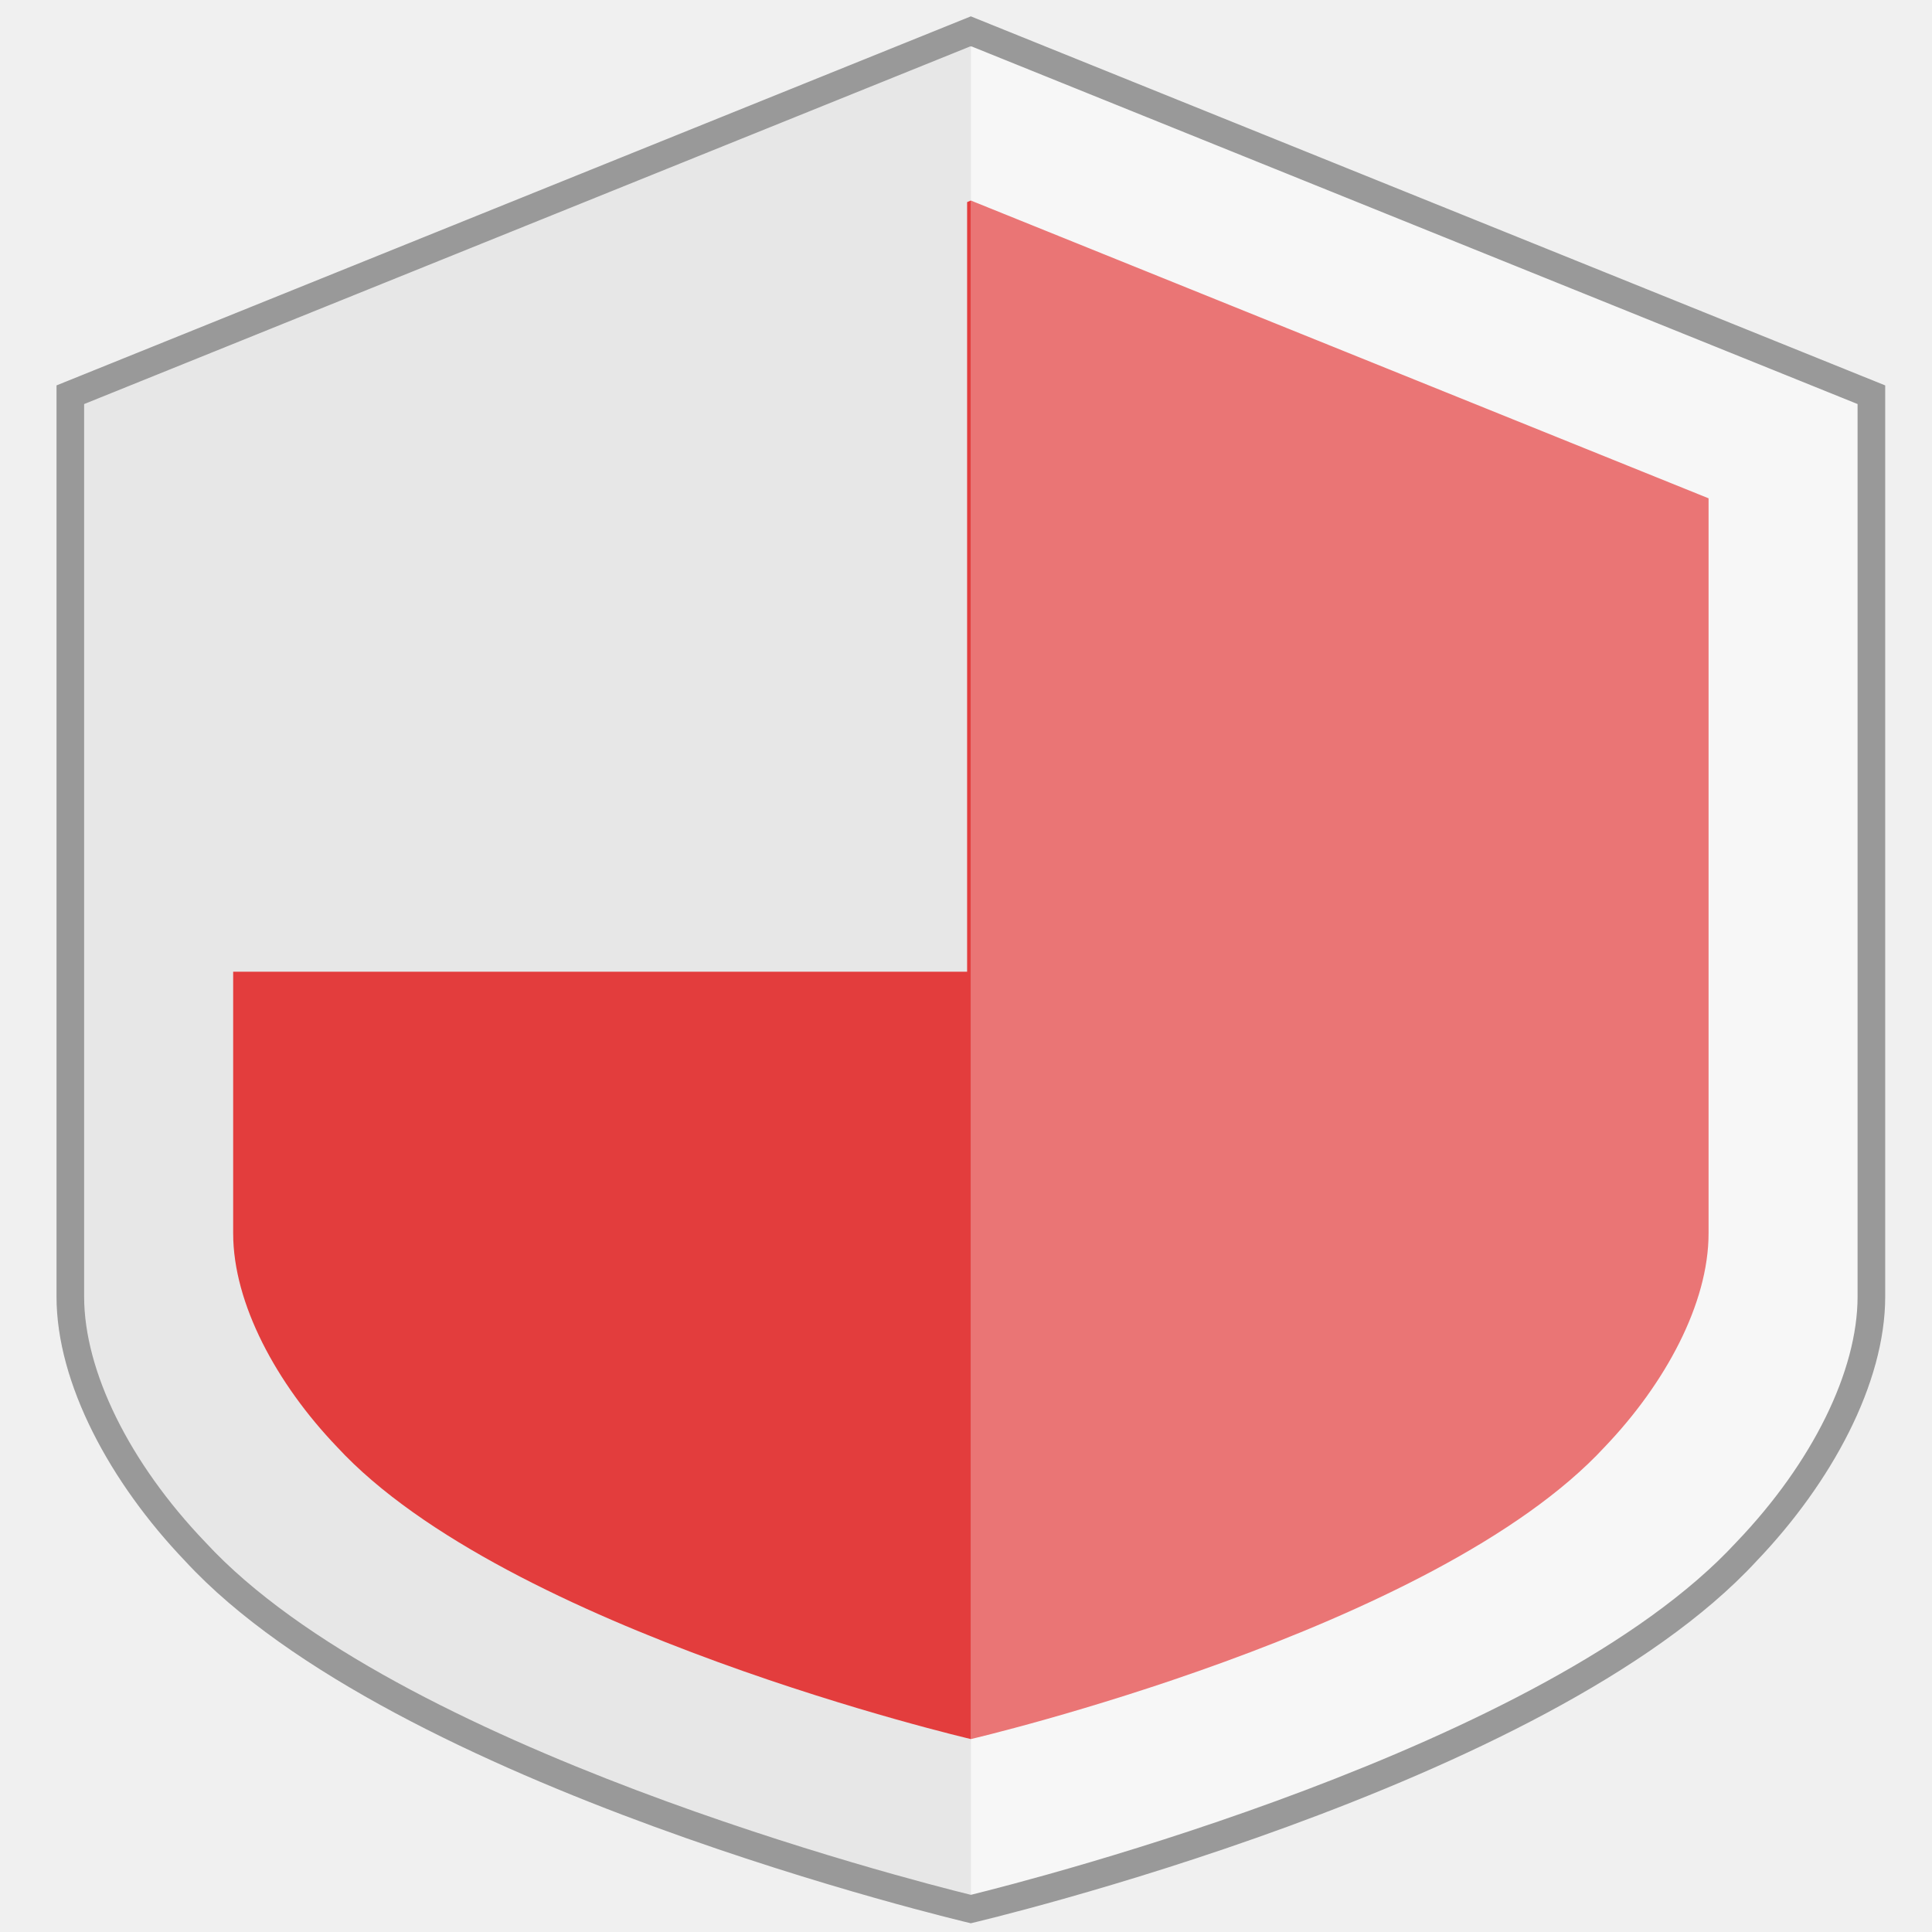
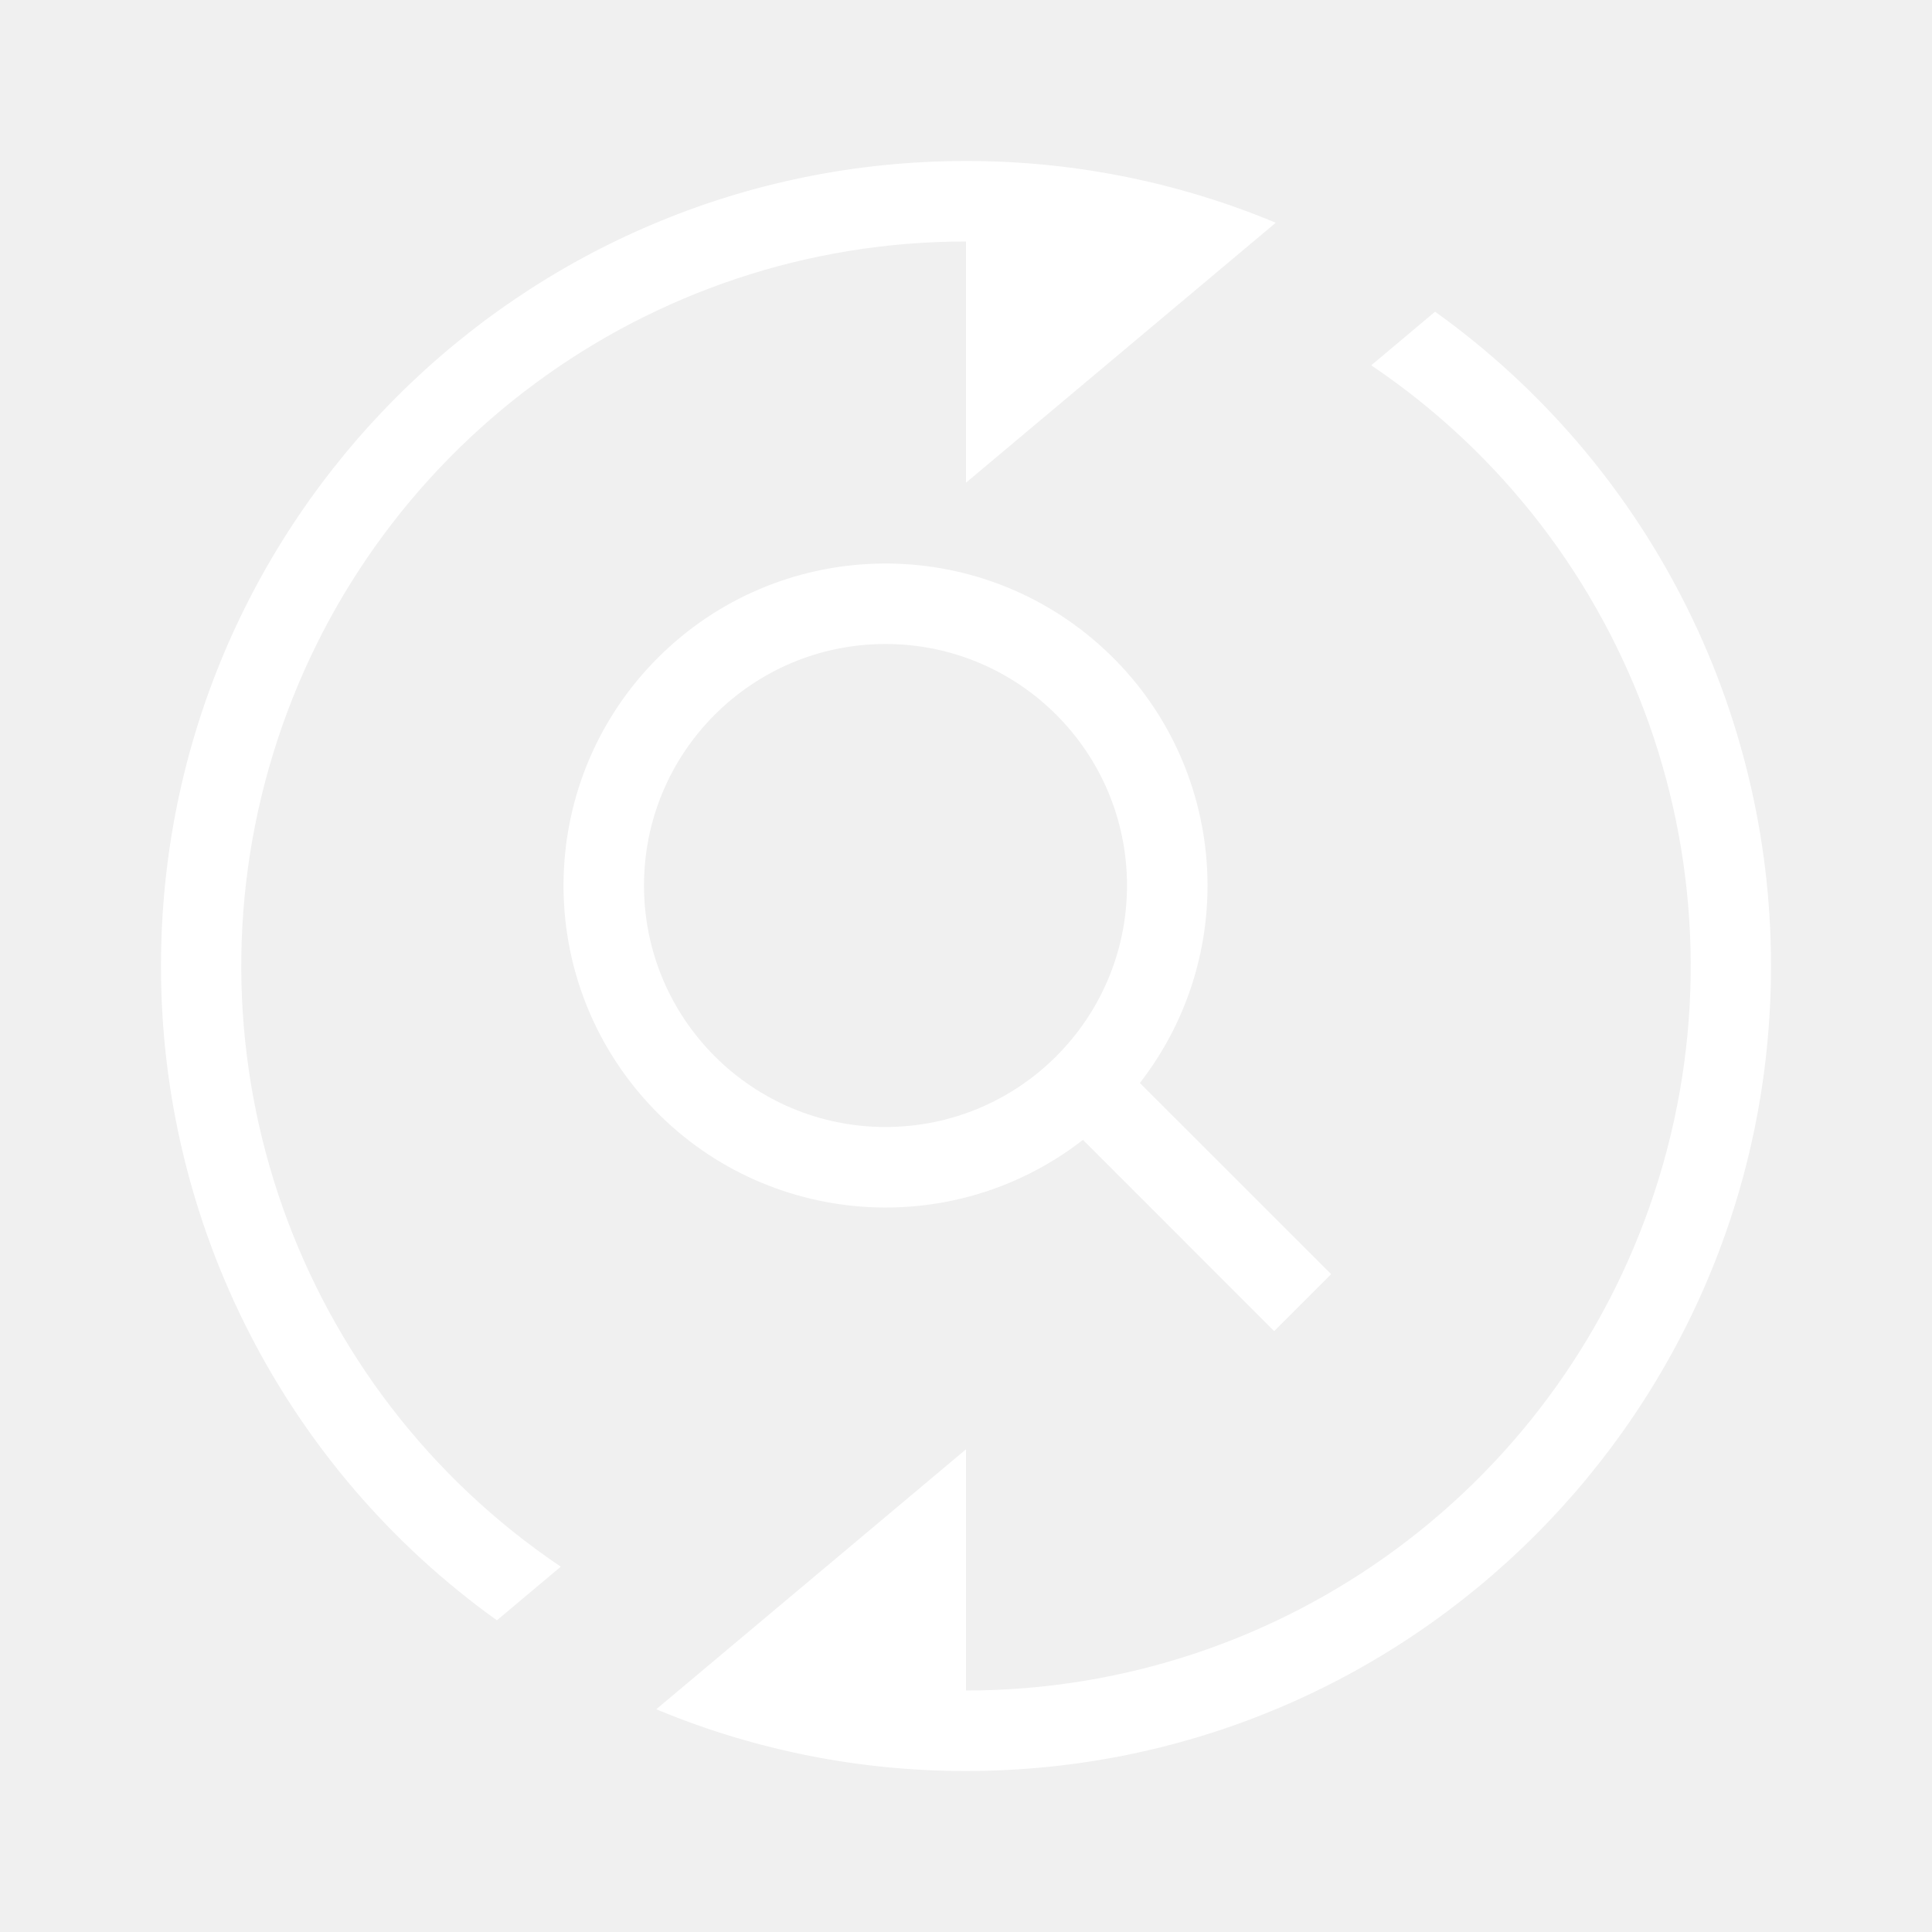
- <svg xmlns="http://www.w3.org/2000/svg" version="1.1" id="Layer_1" x="0px" y="0px" width="209.76px" height="209.76px" viewBox="0 0 209.76 209.76" enable-background="new 0 0 209.76 209.76" xml:space="preserve">
-   <g>
-     <path fill="#F7F7F7" d="M204.68,140.773c0,9.423-5.82,20.204-13.977,28.724c-22.828,24.738-85.303,39.316-85.303,39.316V1.772   l99.279,40.072V140.773z" />
-     <path fill="#E7E7E7" d="M6.137,140.773c0,9.423,5.82,20.204,13.977,28.724c22.828,24.738,85.303,39.316,85.303,39.316V1.772   L6.137,41.844V140.773z" />
+ <svg xmlns="http://www.w3.org/2000/svg" width="24" height="24" viewBox="0 0 24 24">
+   <g fill="#FFF" fill-rule="nonzero">
+     <path d="M8.188 21.248a9.929 9.929 0 0 1-.036-.015L12 18.004V21a9 9 0 0 0 5.034-16.462l.793-.666A9.987 9.987 0 0 1 22 12c0 5.523-4.477 10-10 10a9.97 9.97 0 0 1-3.812-.752zm7.624-18.496l.036.015L12 5.996V3a9 9 0 0 0-5.034 16.462l-.793.666A9.987 9.987 0 0 1 2 12C2 6.477 6.477 2 12 2a9.97 9.97 0 0 1 3.812.752z" />
+     <path d="M14.16 13.453l2.376 2.375-.708.708-2.375-2.376a4 4 0 1 1 .707-.707zM11 14a3 3 0 1 0 0-6 3 3 0 0 0 0 6z" />
  </g>
-   <path fill="#999999" d="M105.459,5.031l96.221,38.837v96.905c0,8.09-4.913,18.052-13.144,26.648l-0.019,0.02l-0.02,0.021  c-20.611,22.337-76.297,36.59-83.09,38.263c-6.793-1.673-62.479-15.926-83.09-38.263l-0.02-0.021l-0.019-0.02  c-8.23-8.597-13.144-18.559-13.144-26.648V43.869l96.221-38.837l0.051,0.022L105.459,5.031 M105.416,1.772l-0.008,0.003L105.4,1.772  v0.006L6.137,41.844v98.929c0,9.422,5.82,20.203,13.977,28.723c22.705,24.605,84.621,39.156,85.287,39.313v0.004l0.008-0.002  c0.001,0,0.008,0.002,0.008,0.002v-0.004c0.666-0.156,62.582-14.707,85.287-39.313c8.156-8.52,13.977-19.301,13.977-28.723V41.844  L105.416,1.779V1.772L105.416,1.772z" />
-   <path fill="#EA7575" d="M185.501,133.919c0,7.602-4.696,16.301-11.275,23.174c-18.418,19.959-68.822,31.721-68.822,31.721V21.772  l80.098,32.33V133.919z" />
-   <path fill="#E33D3D" d="M25.316,133.919c0,7.602,4.696,16.301,11.275,23.174c18.418,19.959,68.823,31.721,68.823,31.721V21.772  l-80.099,32.33V133.919z" />
-   <polygon fill="#E7E7E7" points="105,105.5 105,17.5 20,52.5 20,105.5 " />
</svg>
